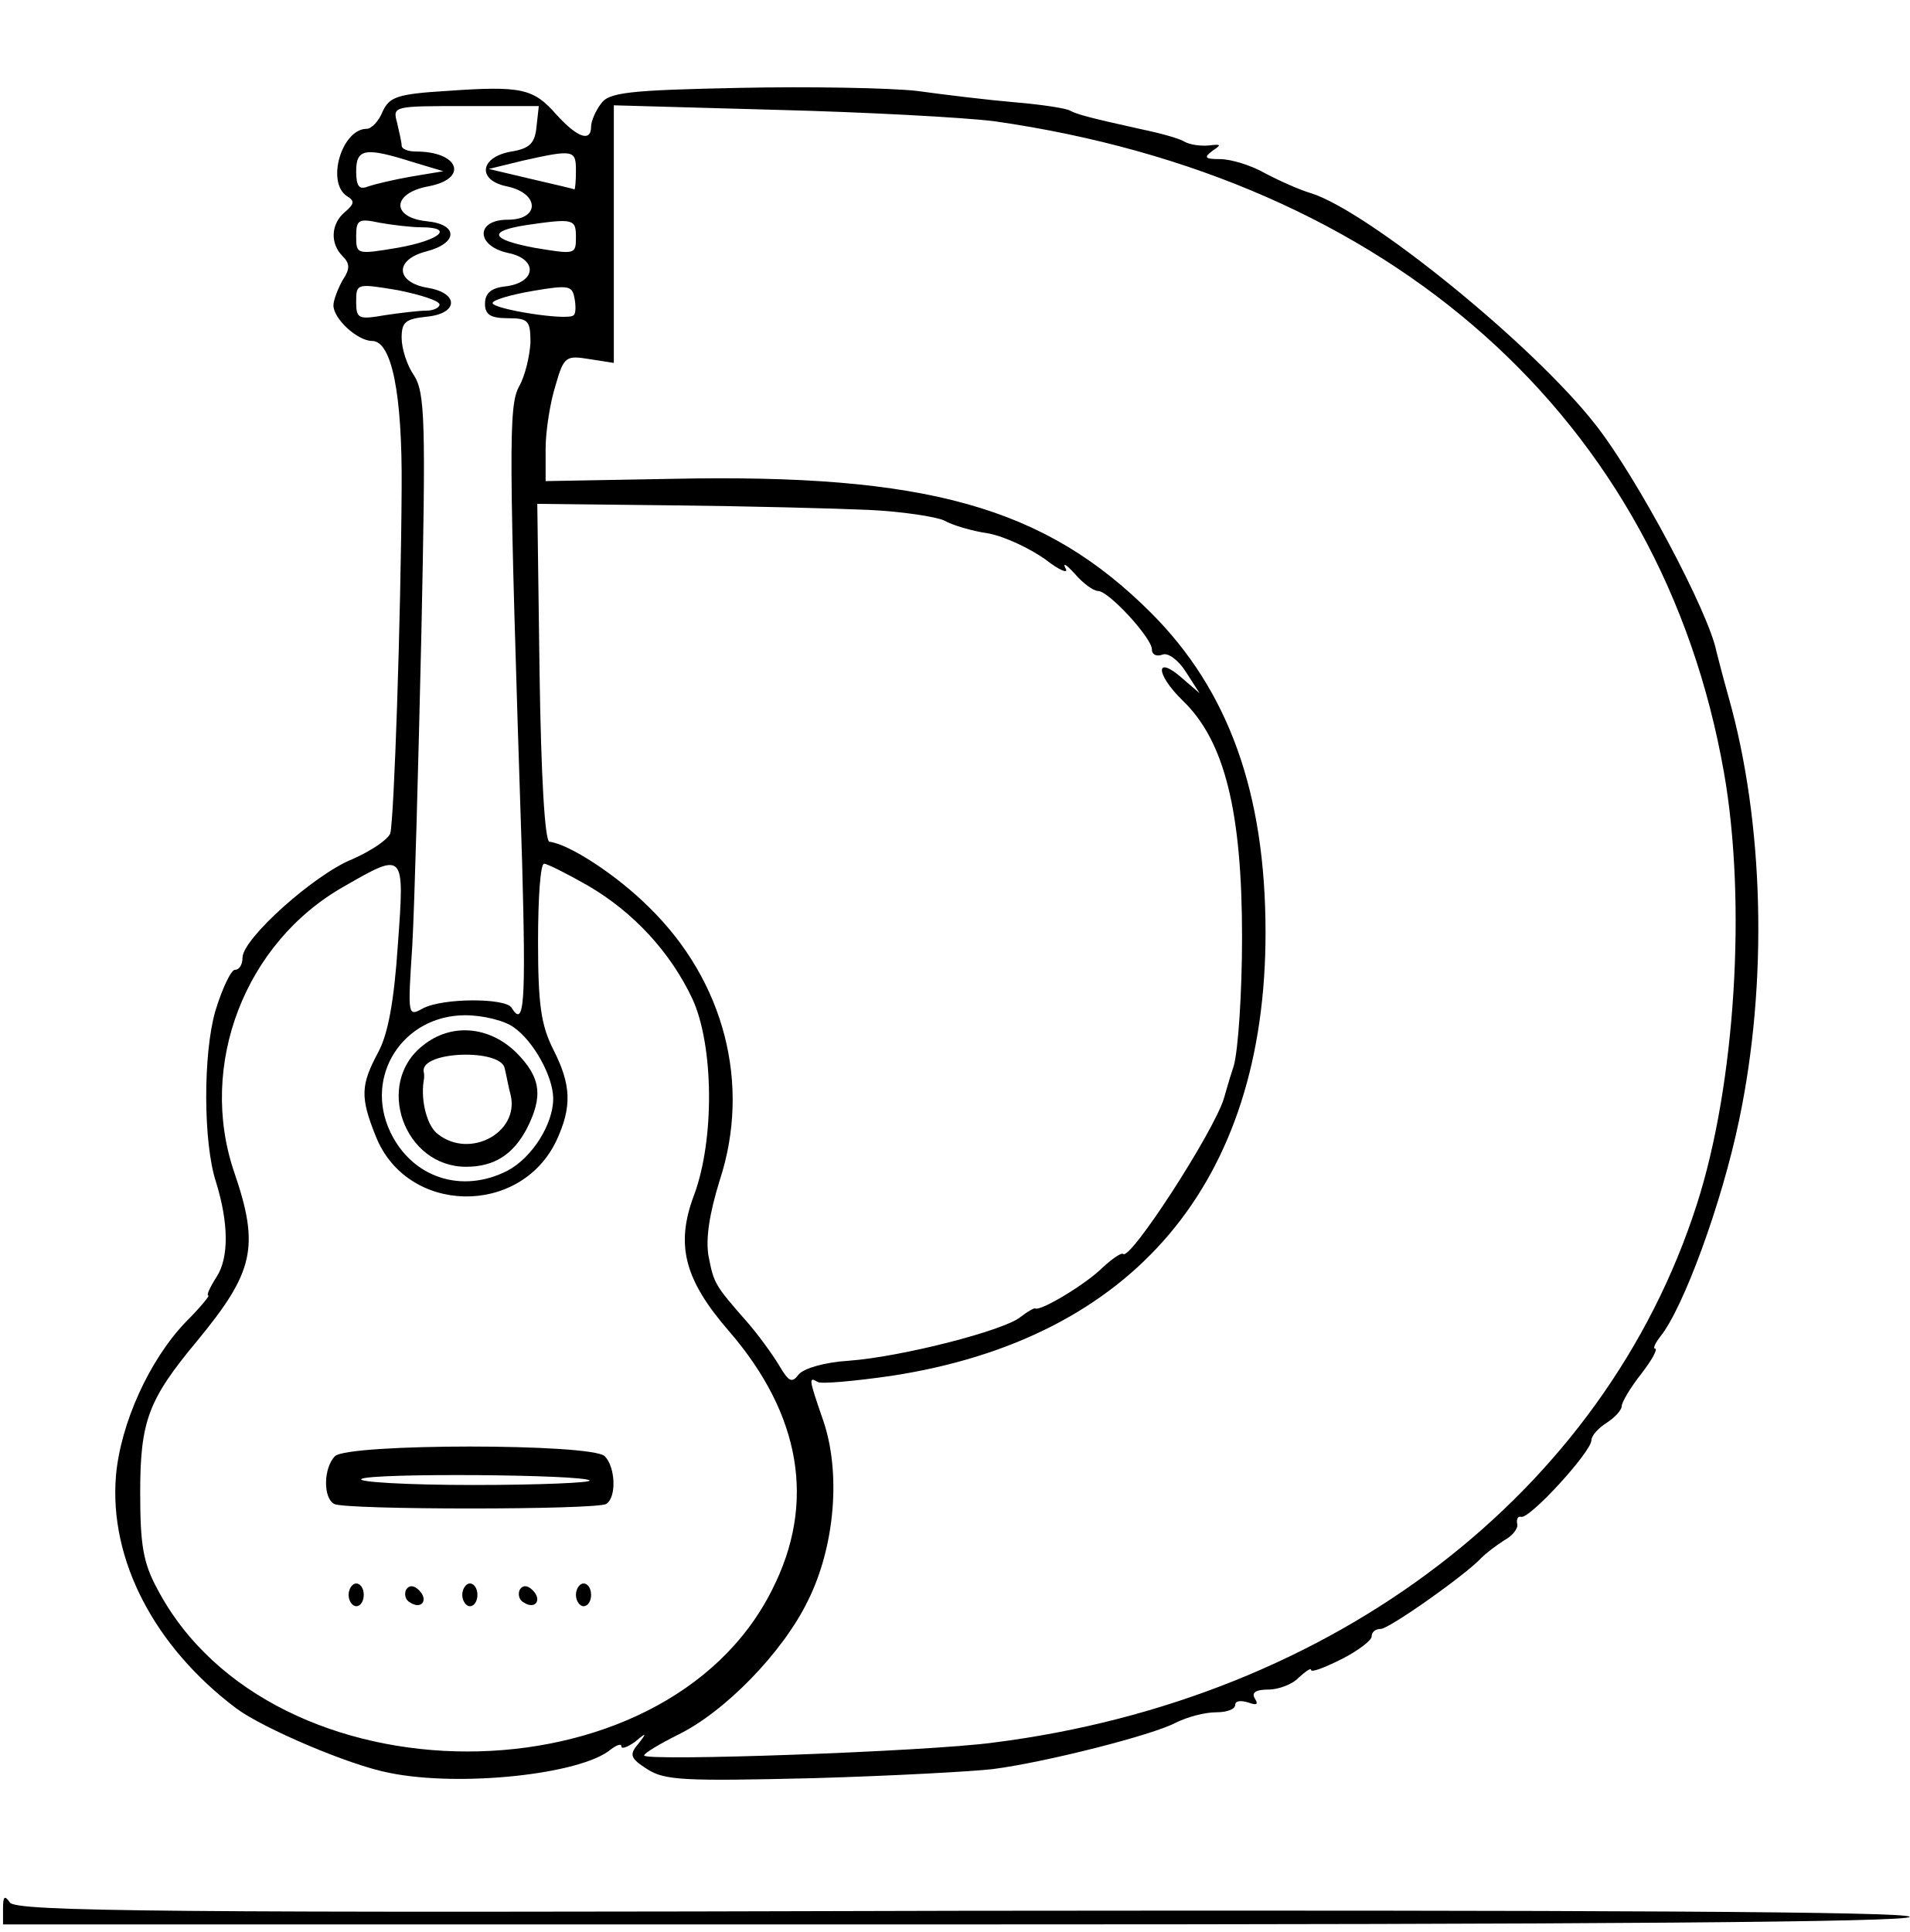
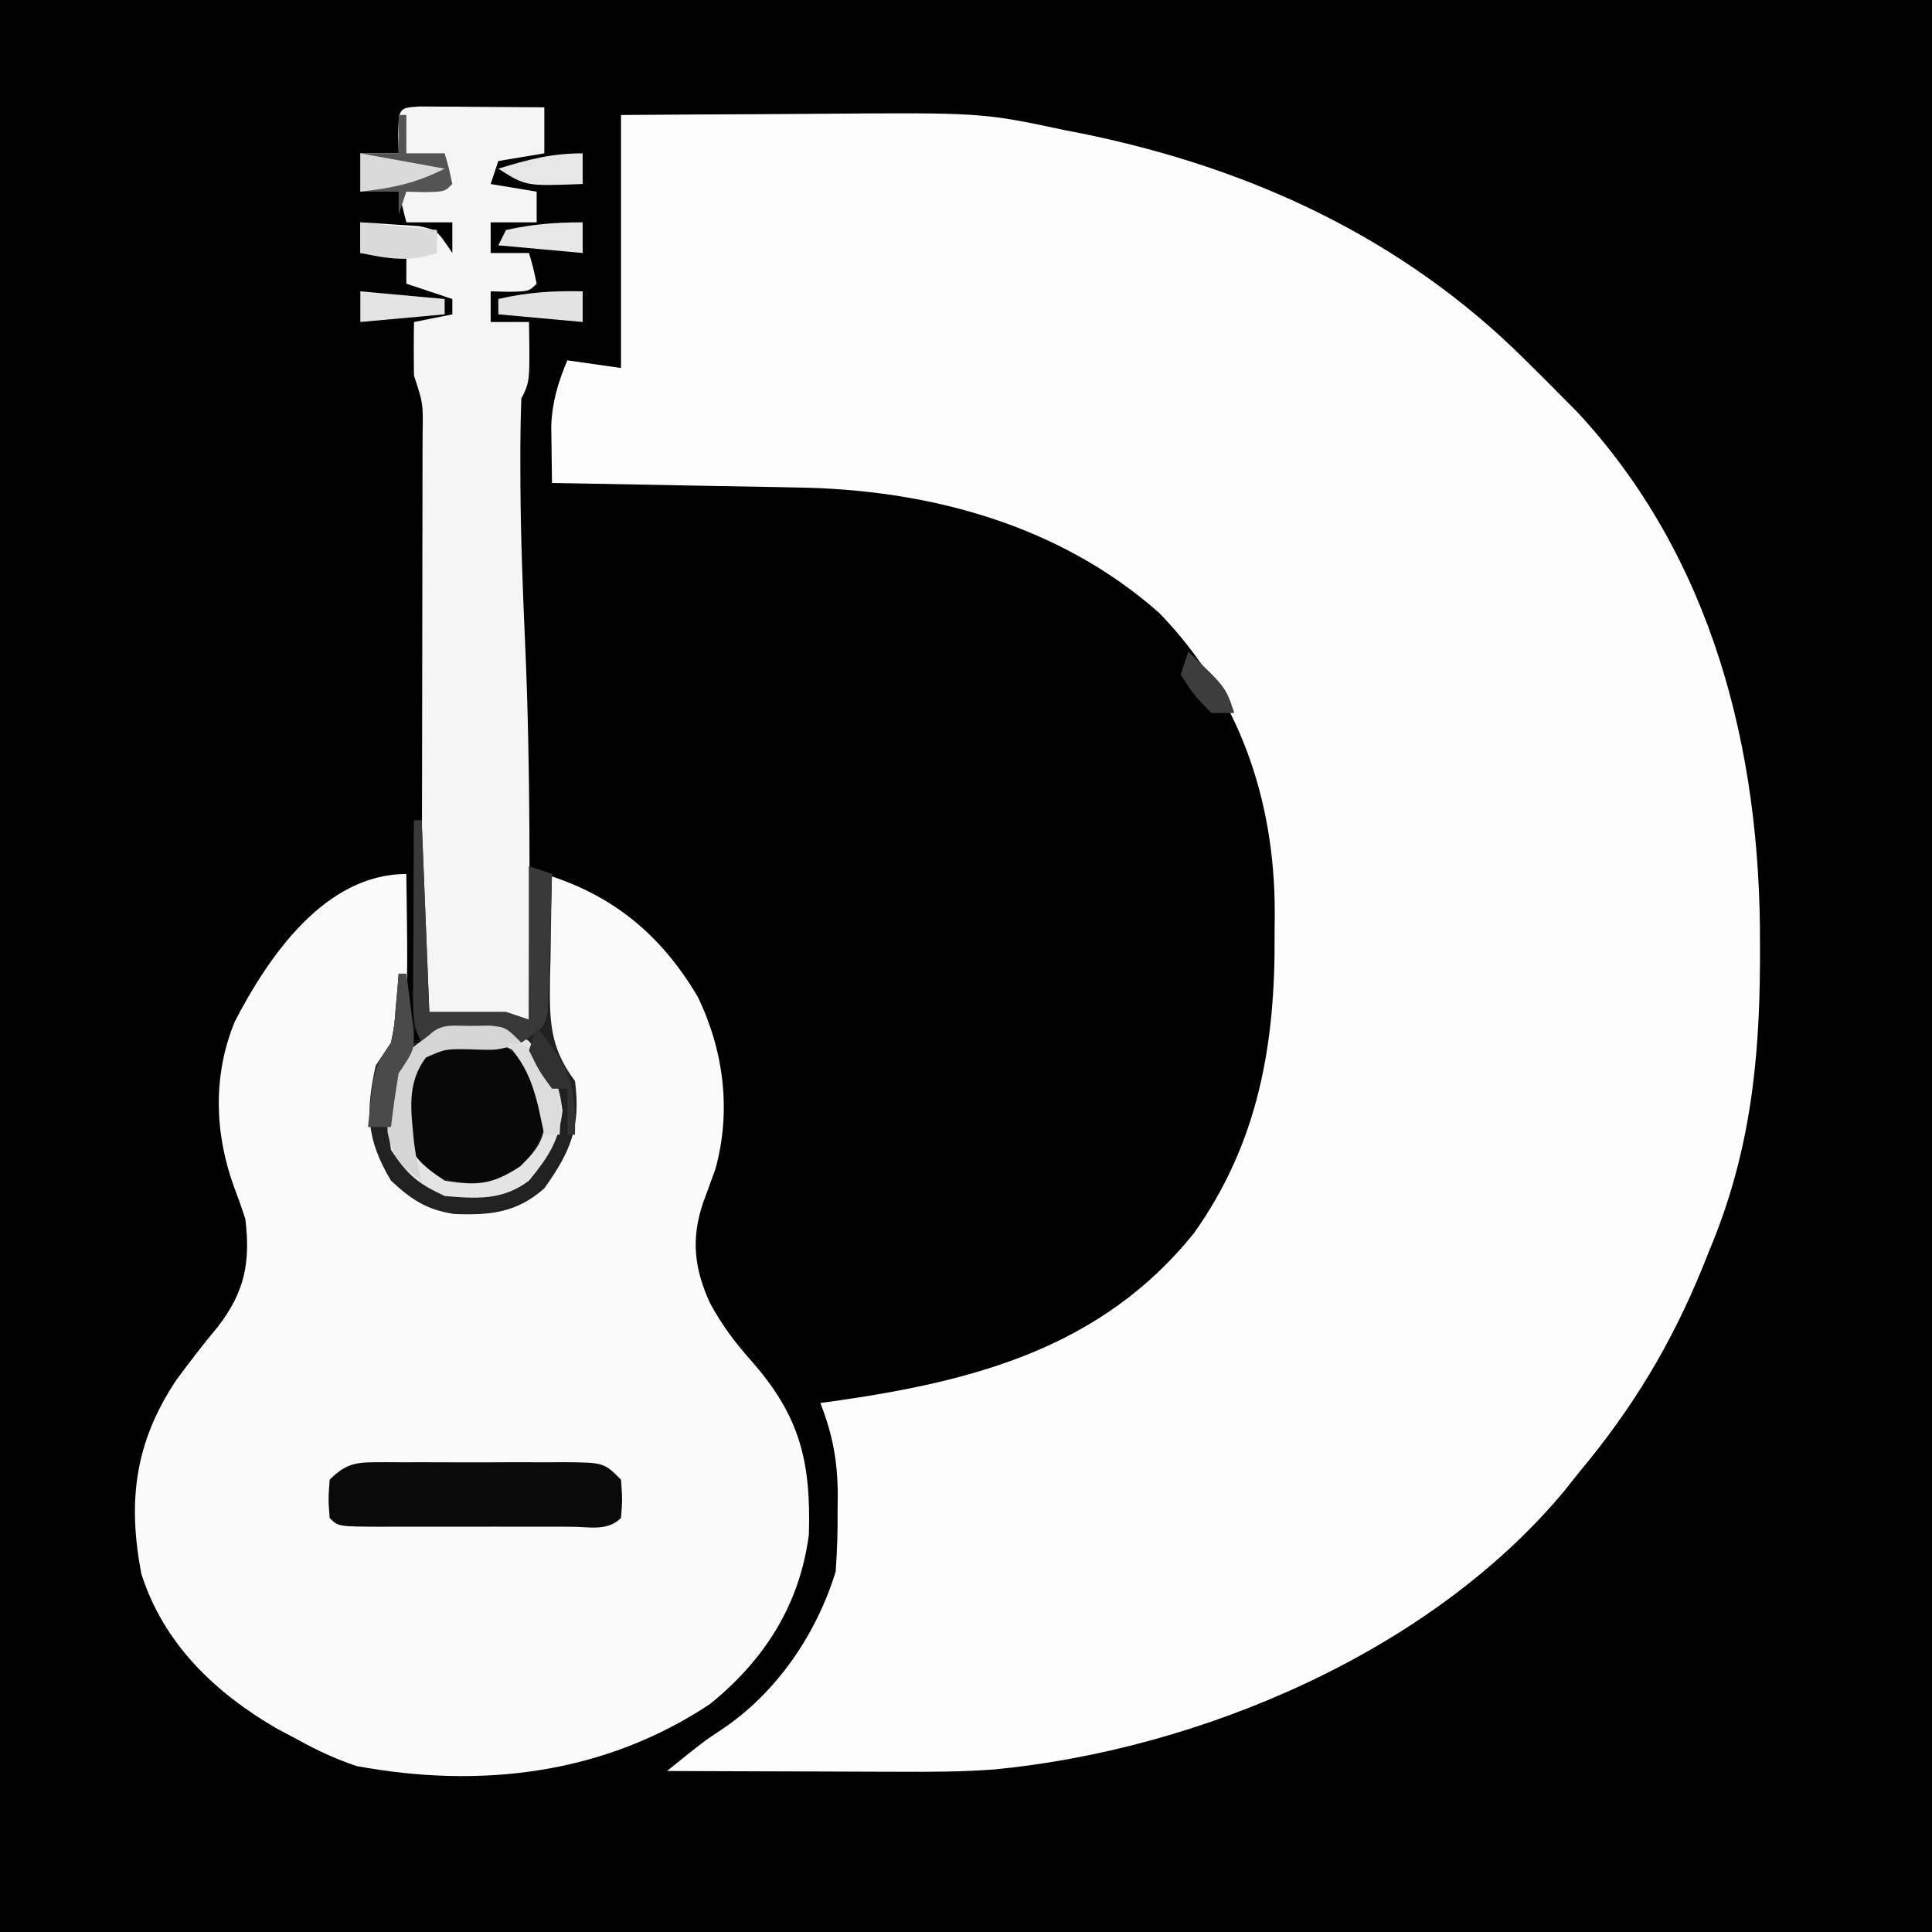
- <svg xmlns="http://www.w3.org/2000/svg" version="1.0" width="252pt" height="255pt" viewBox="0 0 252 255" preserveAspectRatio="xMidYMid meet">
-   <g transform="translate(0,255) scale(0.1,-0.1)" fill="#000000" stroke="none">
-     <path d="M590 2430 c-66 -4 -76 -8 -85 -27 -5 -13 -15 -23 -21 -23 -33 0 -54 -71 -26 -89 10 -6 10 -10 -3 -21 -18 -15 -20 -41 -3 -58 10 -10 10 -17 0 -32 -6 -11 -12 -26 -12 -33 0 -18 32 -47 51 -47 26 0 40 -70 39 -195 -1 -172 -10 -437 -15 -455 -3 -8 -25 -23 -50 -34 -50 -20 -145 -105 -145 -130 0 -9 -4 -16 -10 -16 -5 0 -17 -25 -26 -55 -16 -56 -16 -173 1 -225 17 -55 17 -100 1 -125 -9 -14 -14 -25 -11 -25 2 0 -11 -16 -30 -35 -48 -50 -86 -134 -92 -203 -9 -110 50 -225 159 -307 35 -26 149 -75 202 -85 93 -19 253 -2 292 31 8 6 14 8 14 4 0 -4 8 -1 18 6 15 13 16 12 4 -3 -12 -14 -10 -19 12 -33 23 -15 49 -16 218 -12 106 3 213 9 238 12 70 9 211 45 241 61 16 8 39 14 54 14 14 0 25 4 25 10 0 5 7 6 17 3 11 -4 14 -3 9 5 -5 8 1 12 18 12 13 0 32 7 40 16 9 8 16 13 16 10 0 -4 18 3 40 14 22 11 40 25 40 30 0 6 5 10 12 10 11 0 113 72 133 94 6 6 19 16 30 23 11 6 19 16 17 22 -1 6 1 10 5 9 11 -4 93 86 93 101 0 6 9 16 20 23 11 7 20 17 20 22 0 5 11 24 26 43 14 18 22 33 18 33 -3 0 0 7 7 16 30 37 81 175 104 286 38 181 33 392 -14 558 -7 25 -14 52 -16 60 -10 52 -106 232 -160 300 -82 105 -299 281 -375 305 -14 4 -41 16 -60 26 -19 11 -46 19 -60 19 -20 0 -22 2 -10 11 12 8 12 9 -5 7 -11 -1 -25 1 -32 5 -6 4 -31 11 -55 16 -68 15 -87 20 -96 25 -5 3 -37 8 -73 11 -35 3 -93 10 -129 15 -36 4 -141 6 -235 4 -146 -3 -172 -6 -182 -21 -7 -9 -13 -23 -13 -30 0 -21 -18 -15 -46 16 -30 34 -45 38 -144 31z m118 -47 c-2 -22 -9 -29 -33 -33 -42 -7 -46 -38 -6 -46 43 -9 44 -44 1 -44 -43 0 -42 -35 1 -44 39 -8 37 -39 -4 -44 -19 -2 -27 -9 -27 -23 0 -14 7 -19 30 -19 27 0 30 -3 30 -32 -1 -18 -7 -44 -15 -58 -14 -26 -14 -77 4 -628 5 -186 3 -220 -14 -192 -8 13 -91 13 -117 -1 -20 -11 -20 -10 -14 82 3 52 8 237 12 411 6 283 5 320 -10 343 -9 13 -16 35 -16 49 0 21 5 25 33 28 42 4 43 31 2 38 -43 7 -45 37 -3 48 43 11 43 36 1 40 -47 5 -46 37 2 46 54 10 41 46 -16 46 -10 0 -19 3 -19 8 0 4 -3 17 -6 30 -6 22 -5 22 90 22 l97 0 -3 -27z m604 7 c524 -75 881 -393 963 -860 30 -171 15 -412 -36 -570 -122 -380 -478 -653 -928 -710 -89 -12 -461 -25 -461 -17 0 3 20 15 44 27 62 30 139 109 172 177 36 72 44 170 20 239 -19 55 -19 57 -7 50 4 -3 48 1 97 8 320 49 494 255 494 585 0 185 -49 320 -151 422 -140 140 -296 184 -632 177 l-167 -3 0 43 c0 23 6 61 13 83 11 39 14 40 45 35 l32 -5 0 170 0 170 215 -6 c118 -3 247 -10 287 -15z m-767 -54 l40 -12 -42 -7 c-23 -4 -48 -10 -57 -13 -12 -5 -16 0 -16 20 0 30 12 32 75 12z m215 -11 c0 -14 -1 -25 -2 -25 -2 1 -28 7 -58 14 l-55 13 45 11 c67 15 70 14 70 -13z m-204 -75 c44 0 25 -17 -31 -27 -54 -9 -55 -9 -55 15 0 22 3 24 31 18 17 -3 42 -6 55 -6z m204 -13 c0 -23 -1 -23 -55 -14 -58 11 -62 22 -10 30 62 9 65 8 65 -16z m-180 -89 c0 -4 -8 -8 -17 -8 -10 0 -35 -3 -55 -6 -35 -6 -38 -5 -38 18 0 24 1 24 55 15 30 -6 55 -14 55 -19z m177 -14 c-7 -8 -107 8 -107 16 0 4 24 11 53 16 47 8 52 7 55 -9 2 -10 2 -21 -1 -23z m389 -257 c44 -2 89 -9 100 -14 10 -6 37 -14 58 -17 22 -4 55 -20 75 -34 19 -15 32 -20 27 -12 -4 8 1 5 12 -7 11 -13 25 -23 31 -23 14 0 71 -62 71 -77 0 -7 6 -10 14 -7 7 3 21 -7 31 -23 l18 -28 -22 19 c-37 33 -37 7 0 -29 55 -53 78 -146 78 -312 0 -72 -5 -149 -11 -170 -7 -21 -12 -40 -13 -43 -14 -45 -124 -215 -133 -205 -2 2 -14 -6 -27 -18 -22 -22 -82 -58 -89 -54 -1 1 -10 -4 -19 -11 -21 -18 -158 -53 -227 -58 -32 -2 -59 -10 -66 -18 -9 -12 -13 -10 -26 12 -9 15 -28 41 -42 57 -43 49 -44 51 -51 87 -4 23 1 56 15 101 41 126 6 262 -93 359 -43 43 -106 84 -132 87 -6 1 -11 85 -13 223 l-3 223 178 -2 c98 -1 214 -4 259 -6z m-621 -574 c-5 -75 -13 -118 -26 -142 -23 -43 -24 -59 -3 -111 41 -103 190 -106 238 -6 21 45 20 74 -4 121 -16 32 -20 59 -20 142 0 57 3 103 8 103 4 0 30 -13 58 -29 60 -35 109 -88 138 -150 28 -62 29 -185 2 -258 -25 -66 -13 -112 46 -180 95 -110 115 -227 57 -341 -142 -285 -660 -285 -811 0 -19 35 -23 58 -23 128 0 95 11 123 75 200 75 91 83 124 49 223 -48 141 14 303 145 377 80 46 80 46 71 -77z m153 -109 c26 -18 52 -65 52 -94 0 -34 -28 -78 -60 -95 -60 -31 -126 -10 -155 51 -35 74 17 154 99 154 23 0 52 -7 64 -16z" />
-     <path d="M442 628 c-15 -15 -16 -55 -1 -63 13 -8 346 -8 359 0 14 9 12 49 -2 63 -17 17 -339 17 -356 0z m336 -32 c3 -3 -66 -6 -154 -6 -87 0 -154 4 -147 8 13 8 292 6 301 -2z" />
-     <path d="M460 445 c0 -8 5 -15 10 -15 6 0 10 7 10 15 0 8 -4 15 -10 15 -5 0 -10 -7 -10 -15z" />
-     <path d="M536 452 c-3 -6 -1 -14 5 -17 15 -10 25 3 12 16 -7 7 -13 7 -17 1z" />
-     <path d="M610 445 c0 -8 5 -15 10 -15 6 0 10 7 10 15 0 8 -4 15 -10 15 -5 0 -10 -7 -10 -15z" />
-     <path d="M686 452 c-3 -6 -1 -14 5 -17 15 -10 25 3 12 16 -7 7 -13 7 -17 1z" />
-     <path d="M760 445 c0 -8 5 -15 10 -15 6 0 10 7 10 15 0 8 -4 15 -10 15 -5 0 -10 -7 -10 -15z" />
-     <path d="M558 1170 c-64 -50 -25 -160 57 -160 37 0 62 16 80 50 22 43 19 68 -14 101 -36 35 -86 39 -123 9z m108 -30 c2 -8 5 -25 8 -36 11 -49 -54 -84 -96 -51 -14 10 -23 43 -19 70 1 4 1 10 0 13 -3 27 102 30 107 4z" />
-     <path d="M4 31 l0 -21 1258 0 c838 0 1258 3 1258 10 0 7 -415 9 -1249 8 -1055 -3 -1251 -1 -1258 11 -7 10 -9 8 -9 -8z" />
-   </g>
+ <svg xmlns="http://www.w3.org/2000/svg" version="1.1" width="252" height="252">
+   <path d="M0 0 C83.16 0 166.32 0 252 0 C252 83.16 252 166.32 252 252 C168.84 252 85.68 252 0 252 C0 168.84 0 85.68 0 0 Z " fill="#010101" transform="translate(0,0)" />
+   <path d="M0 0 C6.171 -0.046 12.341 -0.086 18.512 -0.11 C20.606 -0.12 22.699 -0.133 24.793 -0.151 C47.057 -0.332 47.057 -0.332 58 2 C58.723 2.141 59.446 2.282 60.192 2.427 C82.197 6.923 102.034 16.087 118 32 C119.288 33.28 119.288 33.28 120.602 34.586 C121.393 35.383 122.185 36.179 123 37 C123.562 37.565 124.124 38.129 124.703 38.711 C142.36 57.706 148.655 82.78 148.562 108.062 C148.562 108.875 148.562 109.688 148.561 110.526 C148.506 123.814 147.177 135.634 142 148 C141.542 149.142 141.542 149.142 141.076 150.307 C137.009 160.294 131.935 168.713 125 177 C124.376 177.786 123.752 178.573 123.109 179.383 C105.643 200.445 75.518 213.216 48.706 215.795 C44.558 216.109 40.431 216.124 36.273 216.098 C34.963 216.096 34.963 216.096 33.626 216.093 C30.876 216.088 28.125 216.075 25.375 216.062 C23.493 216.057 21.612 216.053 19.73 216.049 C15.154 216.038 10.577 216.021 6 216 C10.751 212.165 10.751 212.165 12.992 210.684 C20.215 205.904 25.442 198.282 28 190 C28.189 187.309 28.28 184.748 28.25 182.062 C28.262 181.027 28.262 181.027 28.273 179.971 C28.257 175.606 27.599 172.055 26 168 C26.874 167.881 26.874 167.881 27.766 167.76 C45.99 165.167 62.673 160.844 74.73 145.848 C83.146 134.024 85.358 121.176 85.25 106.938 C85.258 105.913 85.265 104.889 85.273 103.834 C85.236 89.169 80.581 75.664 70.211 64.957 C57.119 53.369 39.997 48.815 22.836 48.586 C21.459 48.557 21.459 48.557 20.054 48.527 C17.161 48.468 14.268 48.421 11.375 48.375 C9.397 48.337 7.419 48.298 5.441 48.258 C0.628 48.162 -4.186 48.078 -9 48 C-9.027 46.409 -9.046 44.818 -9.062 43.227 C-9.08 41.897 -9.08 41.897 -9.098 40.542 C-8.978 37.429 -8.205 34.861 -7 32 C-4.69 32.33 -2.38 32.66 0 33 C0 22.11 0 11.22 0 0 Z " fill="#FDFDFD" transform="translate(81,15)" />
+   <path d="M0 0 C0.273 19.602 0.273 19.602 -2.625 25.062 C-4.798 29.705 -3.822 33.465 -2.25 38.312 C-0.394 40.819 1.108 41.77 4 43 C8.272 43.574 11.846 43.452 15.875 41.875 C19.63 38.562 20.856 35.371 21.375 30.438 C21.301 27.044 21.301 27.044 19.488 24.992 C17.179 20.35 17.685 15.792 17.812 10.688 C17.826 9.661 17.84 8.634 17.854 7.576 C17.889 5.05 17.938 2.525 18 0 C26.93 2.714 33.252 7.954 38 16 C41.406 22.992 42.413 30.901 40.32 38.453 C39.784 39.955 39.239 41.454 38.684 42.949 C37.101 47.696 37.584 51.552 39.625 56 C41.148 58.809 42.871 61.123 45 63.5 C51.286 70.648 52.801 76.534 52.504 86.176 C51.297 95.335 46.746 102.464 39.637 108.246 C25.805 117.447 9.698 119.35 -6.504 116.352 C-9.185 115.438 -11.525 114.374 -14 113 C-14.94 112.502 -15.879 112.005 -16.848 111.492 C-24.924 106.818 -31.673 100.401 -34.559 91.289 C-36.394 81.772 -35.385 74.064 -30 66 C-28.244 63.611 -26.447 61.287 -24.551 59.008 C-21.087 54.523 -20.308 50.629 -21 45 C-21.461 43.57 -21.963 42.153 -22.5 40.75 C-25.031 33.726 -25.241 26.206 -22.375 19.25 C-17.966 10.726 -10.611 0 0 0 Z " fill="#FAFAFA" transform="translate(53,114)" />
+   <path d="M0 0 C0.749 0.005 1.498 0.01 2.269 0.016 C3.078 0.019 3.887 0.022 4.72 0.026 C5.571 0.034 6.421 0.042 7.297 0.051 C8.151 0.056 9.005 0.06 9.885 0.065 C12.001 0.077 14.118 0.094 16.234 0.114 C16.234 2.094 16.234 4.074 16.234 6.114 C14.254 6.444 12.274 6.774 10.234 7.114 C9.904 8.104 9.574 9.094 9.234 10.114 C12.204 10.609 12.204 10.609 15.234 11.114 C15.234 12.434 15.234 13.754 15.234 15.114 C13.254 15.114 11.274 15.114 9.234 15.114 C9.234 16.434 9.234 17.754 9.234 19.114 C10.884 19.114 12.534 19.114 14.234 19.114 C14.797 21.051 14.797 21.051 15.234 23.114 C14.234 24.114 14.234 24.114 11.672 24.176 C10.867 24.155 10.063 24.135 9.234 24.114 C9.234 25.434 9.234 26.754 9.234 28.114 C10.884 28.114 12.534 28.114 14.234 28.114 C14.359 35.864 14.359 35.864 13.234 38.114 C13.131 40.957 13.094 43.77 13.109 46.614 C13.112 47.947 13.112 47.947 13.115 49.307 C13.158 56.272 13.423 63.218 13.734 70.176 C14.46 86.484 14.319 102.794 14.234 119.114 C9.614 119.114 4.994 119.114 0.234 119.114 C0.236 118.091 0.239 117.068 0.241 116.014 C0.261 106.39 0.276 96.766 0.286 87.143 C0.291 82.195 0.298 77.247 0.31 72.299 C0.32 67.526 0.326 62.754 0.329 57.982 C0.331 56.158 0.334 54.335 0.34 52.511 C0.347 49.963 0.348 47.416 0.348 44.868 C0.351 44.108 0.355 43.349 0.359 42.566 C0.423 38.713 0.423 38.713 -0.766 35.114 C-0.806 32.781 -0.809 30.446 -0.766 28.114 C0.884 27.784 2.534 27.454 4.234 27.114 C4.234 26.454 4.234 25.794 4.234 25.114 C2.254 24.454 0.274 23.794 -1.766 23.114 C-1.766 21.794 -1.766 20.474 -1.766 19.114 C-3.746 19.114 -5.726 19.114 -7.766 19.114 C-7.766 17.794 -7.766 16.474 -7.766 15.114 C-6.14 15.201 -4.515 15.309 -2.891 15.426 C-1.986 15.484 -1.081 15.542 -0.149 15.602 C2.234 16.114 2.234 16.114 4.234 19.114 C4.234 17.794 4.234 16.474 4.234 15.114 C2.254 15.114 0.274 15.114 -1.766 15.114 C-2.096 13.794 -2.426 12.474 -2.766 11.114 C-4.416 11.114 -6.066 11.114 -7.766 11.114 C-7.766 9.464 -7.766 7.814 -7.766 6.114 C-6.116 6.114 -4.466 6.114 -2.766 6.114 C-2.786 5.309 -2.807 4.505 -2.828 3.676 C-2.743 0.176 -2.743 0.176 0 0 Z " fill="#F5F5F5" transform="translate(54.76587,13.88647)" />
+   <path d="M0 0 C0.33 0 0.66 0 1 0 C1.33 8.25 1.66 16.5 2 25 C5.3 25 8.6 25 12 25 C12.99 25.33 13.98 25.66 15 26 C15 19.4 15 12.8 15 6 C15.99 6.33 16.98 6.66 18 7 C17.984 7.64 17.969 8.281 17.952 8.94 C17.89 11.856 17.851 14.771 17.812 17.688 C17.787 18.695 17.762 19.702 17.736 20.74 C17.683 26.079 17.666 29.592 21 34 C21.781 40.028 20.415 43.201 17 48 C13.374 51.212 9.901 51.531 5.215 51.344 C1.615 50.785 -0.353 49.458 -3 47 C-6.256 41.538 -6.3 37.999 -5 32 C-4.34 31.01 -3.68 30.02 -3 29 C-2.546 26.721 -2.546 26.721 -2.375 24.312 C-2.3 23.504 -2.225 22.696 -2.148 21.863 C-2.099 21.248 -2.05 20.634 -2 20 C-1.67 20 -1.34 20 -1 20 C-1 22.97 -1 25.94 -1 29 C-0.34 29 0.32 29 1 29 C0.67 28.34 0.34 27.68 0 27 C-0.085 24.968 -0.107 22.933 -0.098 20.898 C-0.094 19.687 -0.091 18.475 -0.088 17.227 C-0.08 15.956 -0.071 14.685 -0.062 13.375 C-0.058 12.096 -0.053 10.818 -0.049 9.5 C-0.037 6.333 -0.021 3.167 0 0 Z " fill="#212121" transform="translate(54,107)" />
+   <path d="M0 0 C0.727 0.004 1.454 0.008 2.203 0.012 C2.95 0.01 3.698 0.008 4.467 0.006 C6.048 0.005 7.628 0.009 9.208 0.017 C11.631 0.028 14.054 0.017 16.477 0.004 C18.011 0.006 19.545 0.008 21.078 0.012 C21.805 0.008 22.533 0.004 23.282 0 C28.411 0.048 28.411 0.048 30.641 2.278 C30.828 4.84 30.828 4.84 30.641 7.278 C28.853 9.066 26.445 8.406 24.064 8.417 C23.285 8.415 22.506 8.413 21.703 8.411 C20.51 8.412 20.51 8.412 19.293 8.414 C17.609 8.414 15.924 8.412 14.24 8.408 C11.652 8.403 9.064 8.408 6.477 8.415 C4.844 8.414 3.211 8.413 1.578 8.411 C0.799 8.413 0.02 8.415 -0.783 8.417 C-6.244 8.393 -6.244 8.393 -7.359 7.278 C-7.547 4.84 -7.547 4.84 -7.359 2.278 C-4.871 -0.211 -3.397 0.032 0 0 Z " fill="#0A0A0A" transform="translate(50.35913,190.7221)" />
+   <path d="M0 0 C2.753 1.796 4.526 3.053 6 6 C6.43 9.872 6.317 11.525 4.125 14.812 C1.421 17.596 0.577 17.935 -3.312 18.375 C-7 18 -7 18 -9.938 16.062 C-12.354 12.475 -12.743 10.343 -12.48 6.094 C-12 4 -12 4 -9.938 1.438 C-6.255 -0.365 -4.057 -0.58 0 0 Z " fill="#080808" transform="translate(65,136)" />
+   <path d="M0 0 C3.442 0.038 4.634 0.243 7.688 2.062 C10.532 5.166 11.579 7.002 12.125 11.188 C11.645 15.184 10.283 17.217 7.75 20.312 C4.341 22.899 0.911 22.678 -3.25 22.312 C-6.789 20.661 -8.061 19.596 -10.25 16.312 C-10.796 12.922 -10.802 9.703 -10.25 6.312 C-7.812 3.25 -7.812 3.25 -5.25 1.312 C-3.69 -0.247 -2.161 0.068 0 0 Z M-6.188 3.75 C-8.799 6.994 -8.98 9.033 -8.73 13.117 C-7.924 16.801 -6.342 18.273 -3.25 20.312 C1.053 21.004 2.959 20.828 6.625 18.438 C9.137 15.926 9.672 15.019 10.062 11.5 C9.678 7.582 8.457 6.1 5.75 3.312 C1.661 1.268 -2.184 1.791 -6.188 3.75 Z " fill="#E4E4E4" transform="translate(61.25,133.6875)" />
+   <path d="M0 0 C0.33 0 0.66 0 1 0 C1.33 8.25 1.66 16.5 2 25 C5.3 25 8.6 25 12 25 C12.99 25.33 13.98 25.66 15 26 C15 19.4 15 12.8 15 6 C15.99 6.33 16.98 6.66 18 7 C17.919 10.293 17.806 13.583 17.688 16.875 C17.665 17.812 17.642 18.749 17.619 19.715 C17.584 20.611 17.548 21.507 17.512 22.43 C17.486 23.257 17.459 24.085 17.432 24.937 C17 27 17 27 14 29 C13.34 28.67 12.68 28.34 12 28 C10.502 27.905 9.001 27.87 7.5 27.875 C6.706 27.872 5.912 27.87 5.094 27.867 C2.941 27.867 2.941 27.867 1 29 C-0.383 26.234 -0.112 23.99 -0.098 20.898 C-0.094 19.687 -0.091 18.475 -0.088 17.227 C-0.08 15.956 -0.071 14.685 -0.062 13.375 C-0.058 12.096 -0.053 10.818 -0.049 9.5 C-0.037 6.333 -0.021 3.167 0 0 Z " fill="#393939" transform="translate(54,107)" />
+   <path d="M0 0 C0.33 0 0.66 0 1 0 C1 1.65 1 3.3 1 5 C2.65 5 4.3 5 6 5 C6.562 6.938 6.562 6.938 7 9 C6 10 6 10 3.438 10.062 C2.633 10.042 1.829 10.021 1 10 C0.67 10.99 0.34 11.98 0 13 C0 12.01 0 11.02 0 10 C-1.65 10 -3.3 10 -5 10 C-5 8.35 -5 6.7 -5 5 C-3.35 5 -1.7 5 0 5 C0 3.35 0 1.7 0 0 Z " fill="#545454" transform="translate(52,15)" />
+   <path d="M0 0 C1.205 -0.021 1.205 -0.021 2.434 -0.043 C4.562 0.188 4.562 0.188 6.562 2.188 C3.562 3.188 3.562 3.188 0.125 3.062 C-3.318 2.989 -3.318 2.989 -5.875 4.125 C-8.432 7.5 -7.816 11.108 -7.438 15.188 C-7.013 18.078 -7.013 18.078 -6.438 20.188 C-9.024 18.409 -10.285 16.987 -10.879 13.871 C-11.098 9.136 -11.028 6.929 -8 3.125 C-7.154 2.486 -6.309 1.846 -5.438 1.188 C-3.849 -0.401 -2.189 0.018 0 0 Z " fill="#D5D5D5" transform="translate(61.4375,133.8125)" />
+   <path d="M0 0 C3.3 0.33 6.6 0.66 10 1 C10 1.99 10 2.98 10 4 C6.424 5.238 3.663 4.749 0 4 C0 2.68 0 1.36 0 0 Z " fill="#DADADA" transform="translate(47,29)" />
+   <path d="M0 0 C0.33 0 0.66 0 1 0 C1.222 1.602 1.427 3.207 1.625 4.812 C1.741 5.706 1.857 6.599 1.977 7.52 C2 10 2 10 0 13 C-0.394 15.324 -0.735 17.658 -1 20 C-1.99 20 -2.98 20 -4 20 C-3.25 12.375 -3.25 12.375 -1 9 C-0.546 6.721 -0.546 6.721 -0.375 4.312 C-0.3 3.504 -0.225 2.696 -0.148 1.863 C-0.099 1.248 -0.05 0.634 0 0 Z " fill="#4A4A4A" transform="translate(52,127)" />
+   <path d="M0 0 C0 1.32 0 2.64 0 4 C-3.63 3.67 -7.26 3.34 -11 3 C-11 2.34 -11 1.68 -11 1 C-7.266 0.121 -3.832 -0.089 0 0 Z " fill="#E3E3E3" transform="translate(76,38)" />
+   <path d="M0 0 C3.63 0.66 7.26 1.32 11 2 C7.096 3.952 4.278 4.506 0 5 C0 3.35 0 1.7 0 0 Z " fill="#DADADA" transform="translate(47,20)" />
+   <path d="M0 0 C0 1.32 0 2.64 0 4 C-3.63 3.67 -7.26 3.34 -11 3 C-10.67 2.34 -10.34 1.68 -10 1 C-6.562 0.236 -3.535 0 0 0 Z " fill="#E7E7E7" transform="translate(76,29)" />
+   <path d="M0 0 C3.63 0.33 7.26 0.66 11 1 C11 1.66 11 2.32 11 3 C7.37 3.33 3.74 3.66 0 4 C0 2.68 0 1.36 0 0 Z " fill="#E4E4E4" transform="translate(47,38)" />
+   <path d="M0 0 C0 1.32 0 2.64 0 4 C-7.429 4.286 -7.429 4.286 -11 2 C-7.123 0.807 -4.084 0 0 0 Z " fill="#E6E6E6" transform="translate(76,20)" />
+   <path d="M0 0 C1.812 0.188 1.812 0.188 4 1 C6.929 4.661 7.322 7.382 7 12 C6.34 12 5.68 12 5 12 C4.732 10.762 4.464 9.525 4.188 8.25 C3.361 4.897 2.373 2.589 0 0 Z " fill="#DDDDDD" transform="translate(66,136)" />
+   <path d="M0 0 C4.207 5.157 5.124 7.282 5 14 C4.67 14 4.34 14 4 14 C4 12.02 4 10.04 4 8 C3.34 8 2.68 8 2 8 C0.312 5.688 0.312 5.688 -1 3 C-0.67 2.01 -0.34 1.02 0 0 Z " fill="#313131" transform="translate(70,134)" />
+   <path d="M0 0 C4.875 4.625 4.875 4.625 6 8 C5.01 8 4.02 8 3 8 C0.75 5.688 0.75 5.688 -1 3 C-0.67 2.01 -0.34 1.02 0 0 Z " fill="#3D3D3D" transform="translate(155,85)" />
</svg>
